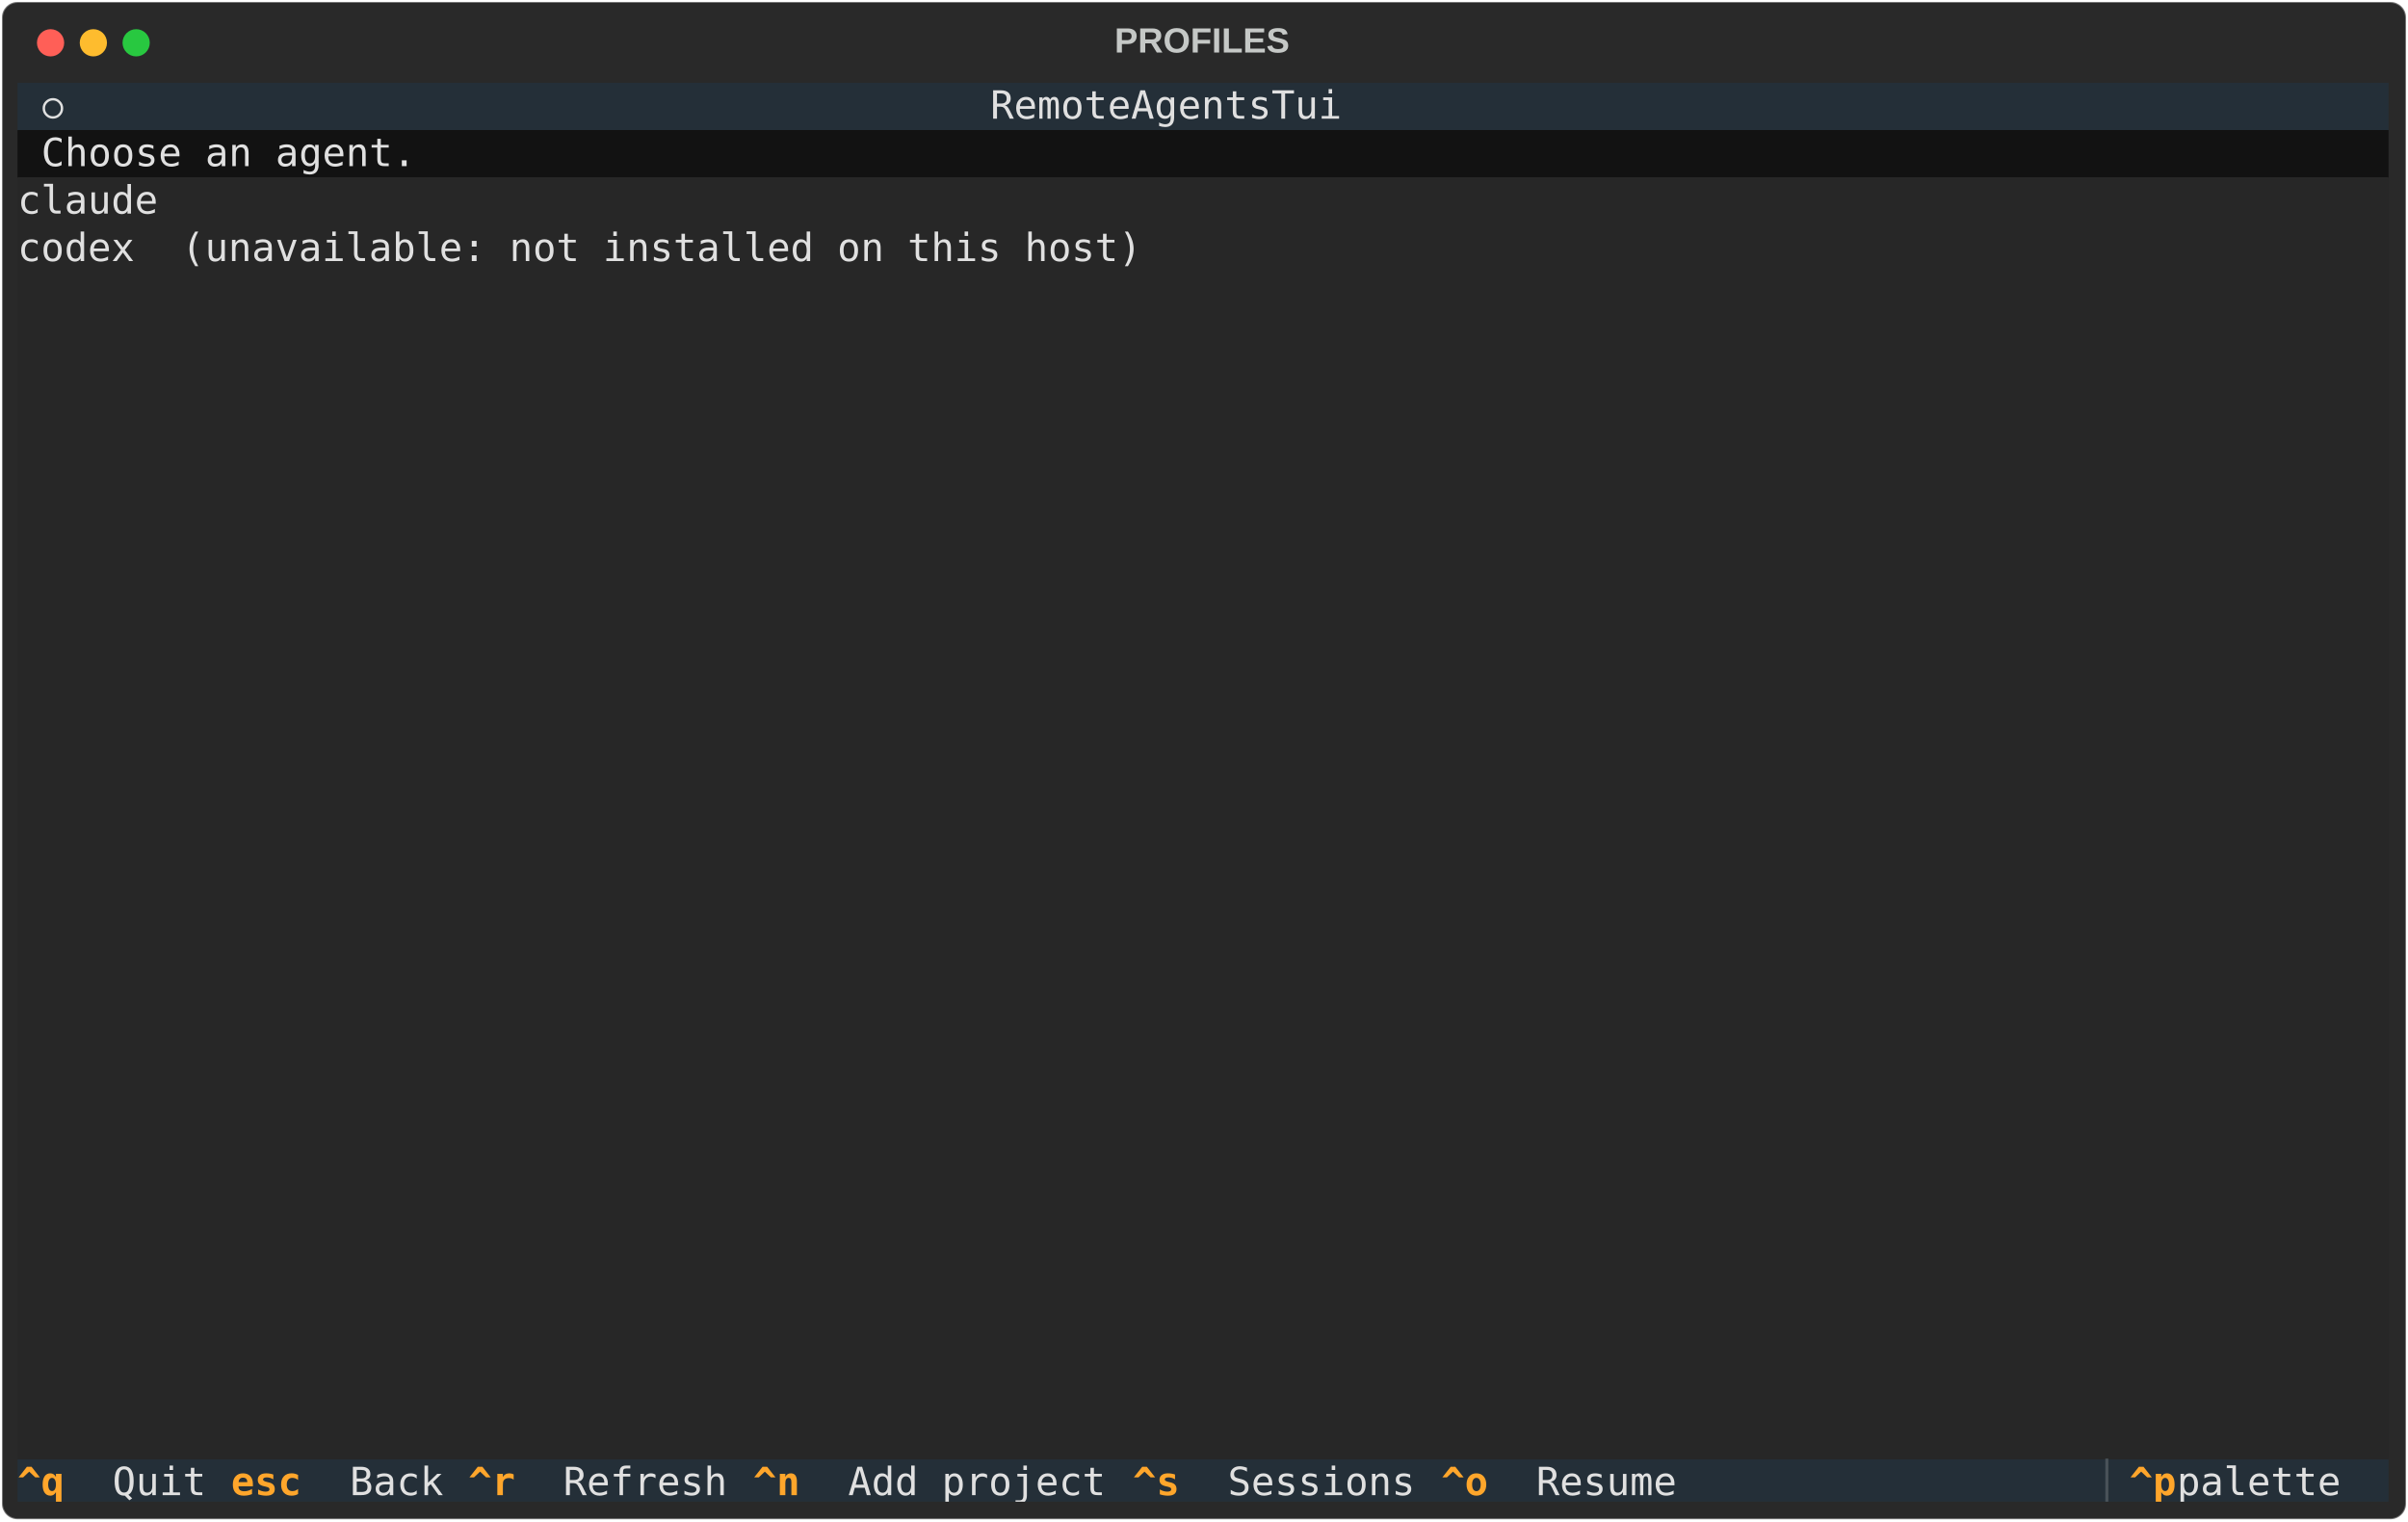
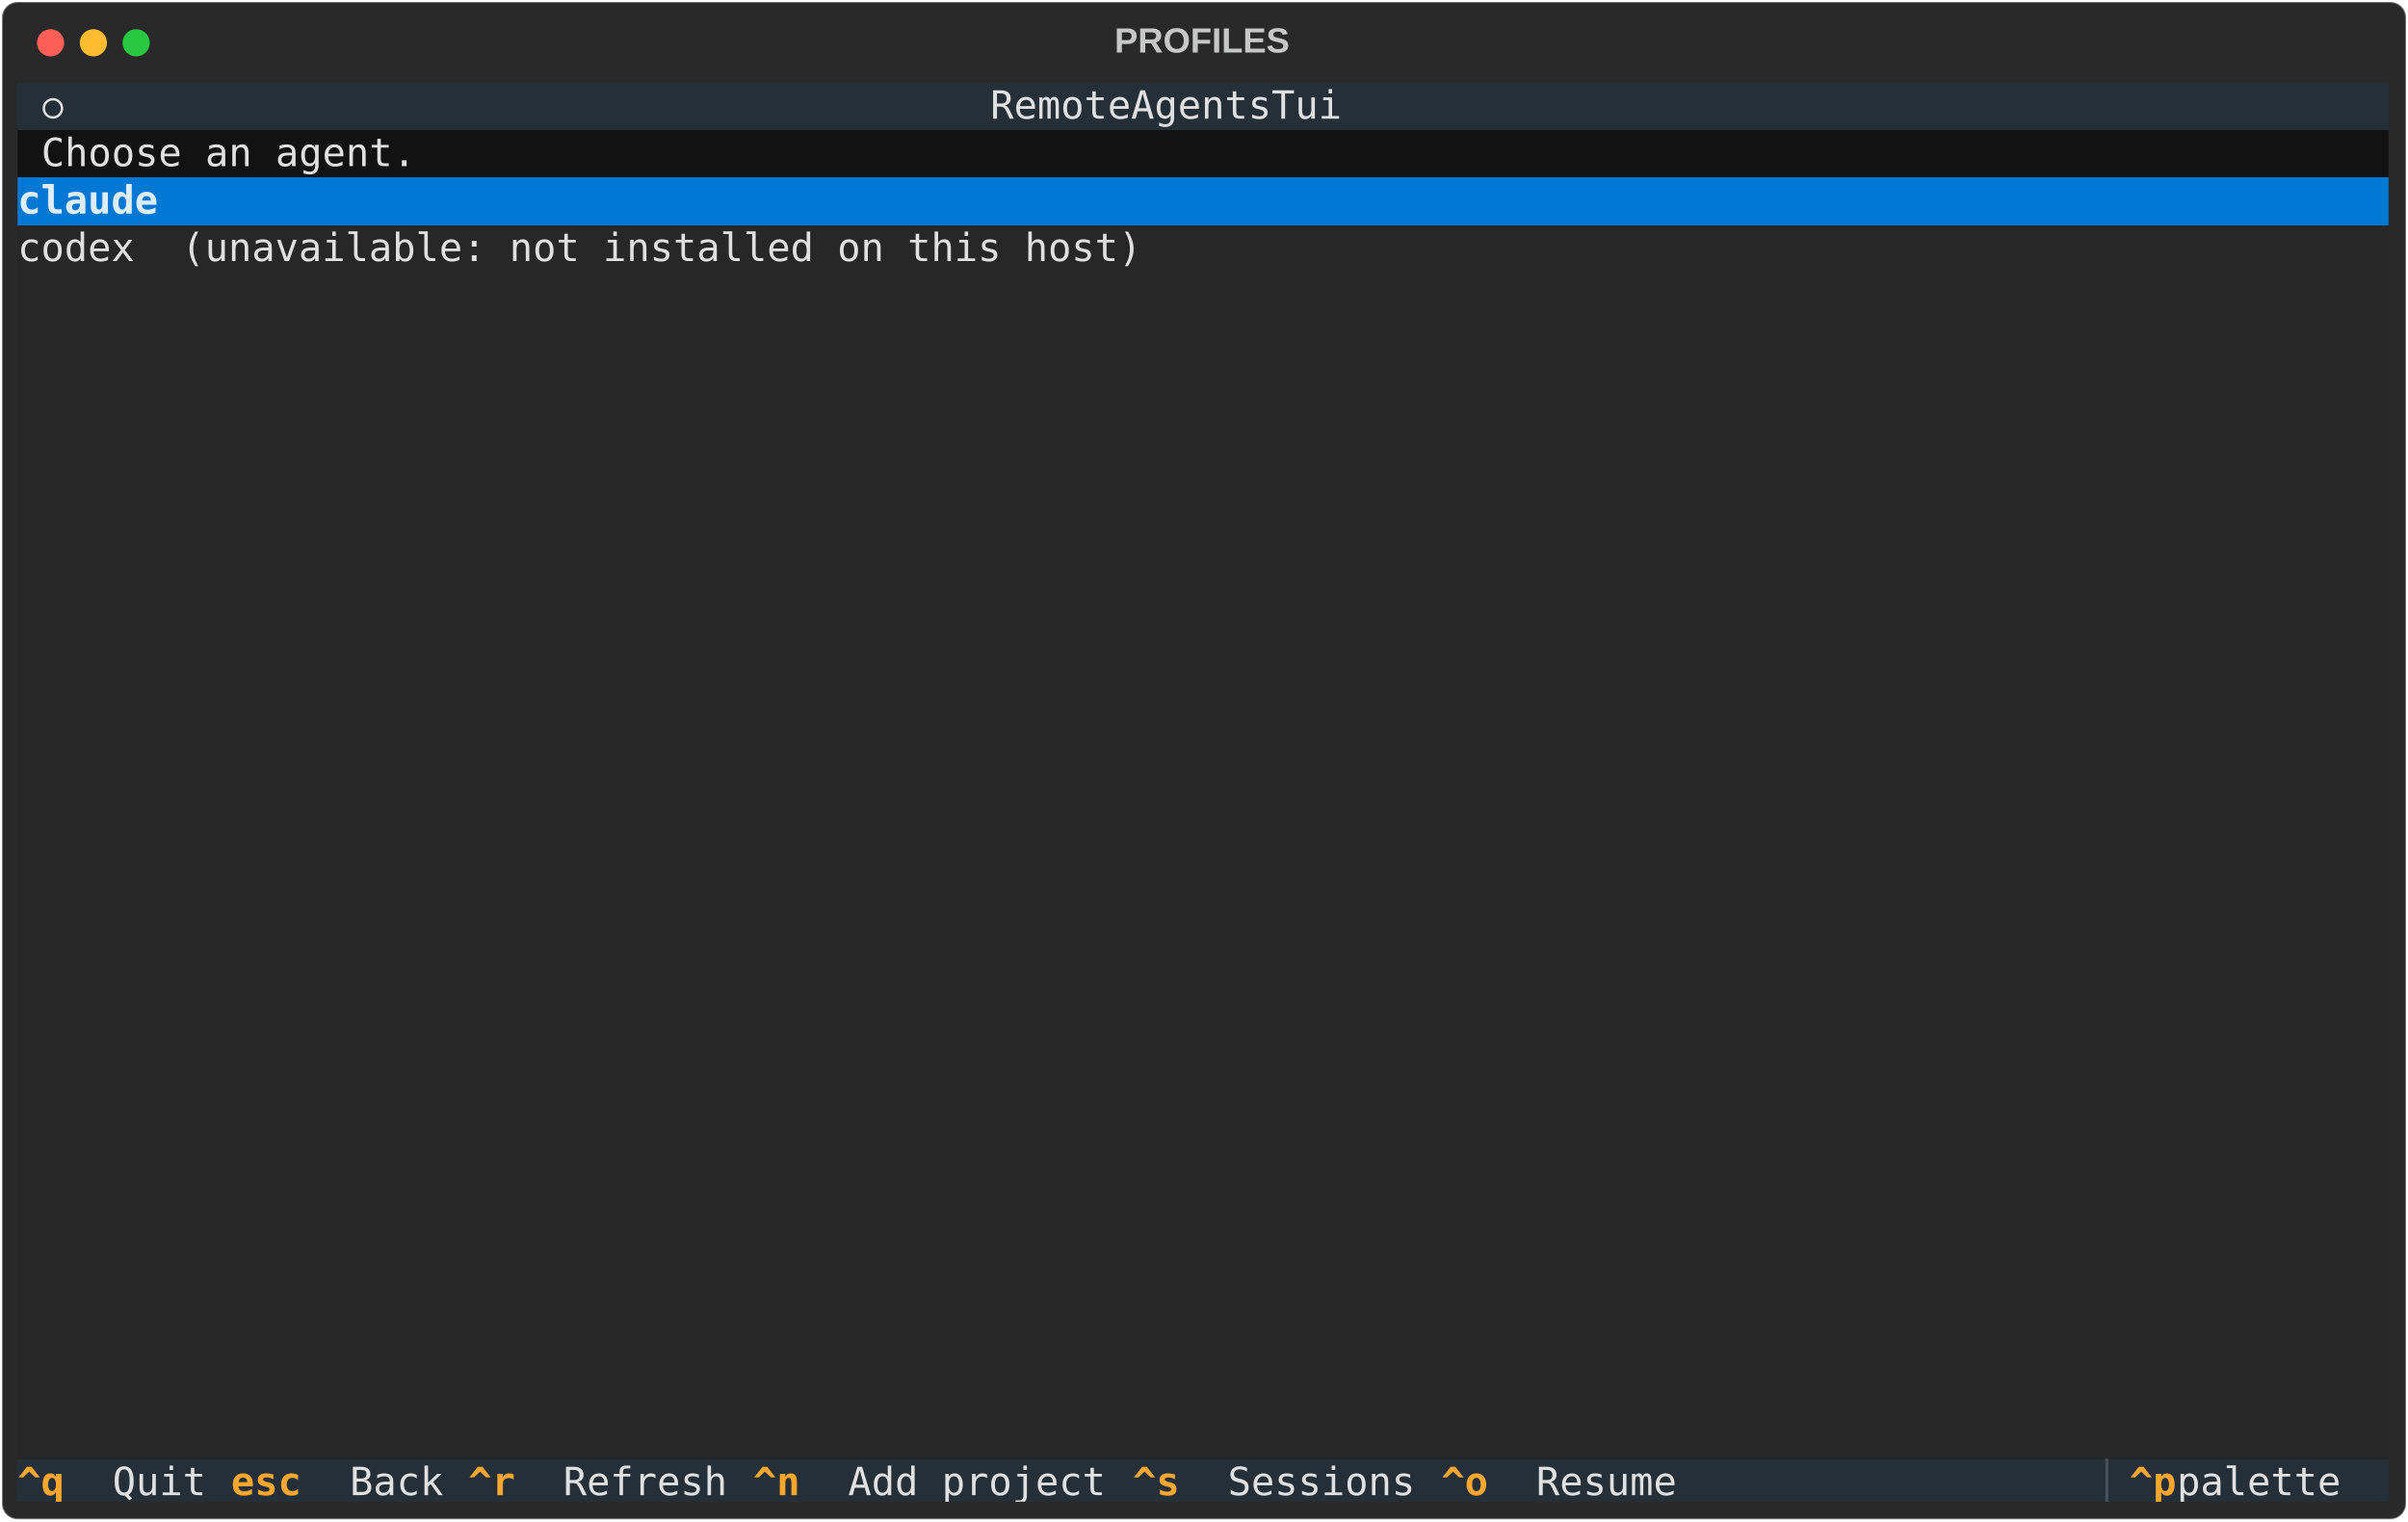
<svg xmlns="http://www.w3.org/2000/svg" class="rich-terminal" viewBox="0 0 1238 782.0">
  <style>

    @font-face {
        font-family: "Fira Code";
        src: local("FiraCode-Regular"),
                url("https://cdnjs.cloudflare.com/ajax/libs/firacode/6.2.0/woff2/FiraCode-Regular.woff2") format("woff2"),
                url("https://cdnjs.cloudflare.com/ajax/libs/firacode/6.2.0/woff/FiraCode-Regular.woff") format("woff");
        font-style: normal;
        font-weight: 400;
    }
    @font-face {
        font-family: "Fira Code";
        src: local("FiraCode-Bold"),
                url("https://cdnjs.cloudflare.com/ajax/libs/firacode/6.2.0/woff2/FiraCode-Bold.woff2") format("woff2"),
                url("https://cdnjs.cloudflare.com/ajax/libs/firacode/6.2.0/woff/FiraCode-Bold.woff") format("woff");
        font-style: bold;
        font-weight: 700;
    }

    .terminal-0-matrix {
        font-family: Fira Code, monospace;
        font-size: 20px;
        line-height: 24.4px;
        font-variant-east-asian: full-width;
    }

    .terminal-0-title {
        font-size: 18px;
        font-weight: bold;
        font-family: arial;
    }

    .terminal-0-r1 { fill: #c5c8c6 }
.terminal-0-r2 { fill: #e0e0e0 }
- .terminal-0-r3 { fill: #ffa62b;font-weight: bold }
- .terminal-0-r4 { fill: #495259 }
+ .terminal-0-r3 { fill: #ddedf9;font-weight: bold }
+ .terminal-0-r4 { fill: #ffa62b;font-weight: bold }
+ .terminal-0-r5 { fill: #495259 }
    </style>
  <defs>
    <clipPath id="terminal-0-clip-terminal">
      <rect x="0" y="0" width="1219.0" height="731.0" />
    </clipPath>
    <clipPath id="terminal-0-line-0">
      <rect x="0" y="1.5" width="1220" height="24.65" />
    </clipPath>
    <clipPath id="terminal-0-line-1">
      <rect x="0" y="25.9" width="1220" height="24.65" />
    </clipPath>
    <clipPath id="terminal-0-line-2">
      <rect x="0" y="50.3" width="1220" height="24.65" />
    </clipPath>
    <clipPath id="terminal-0-line-3">
      <rect x="0" y="74.7" width="1220" height="24.65" />
    </clipPath>
    <clipPath id="terminal-0-line-4">
      <rect x="0" y="99.1" width="1220" height="24.65" />
    </clipPath>
    <clipPath id="terminal-0-line-5">
      <rect x="0" y="123.5" width="1220" height="24.65" />
    </clipPath>
    <clipPath id="terminal-0-line-6">
      <rect x="0" y="147.9" width="1220" height="24.65" />
    </clipPath>
    <clipPath id="terminal-0-line-7">
      <rect x="0" y="172.3" width="1220" height="24.65" />
    </clipPath>
    <clipPath id="terminal-0-line-8">
      <rect x="0" y="196.7" width="1220" height="24.65" />
    </clipPath>
    <clipPath id="terminal-0-line-9">
      <rect x="0" y="221.1" width="1220" height="24.65" />
    </clipPath>
    <clipPath id="terminal-0-line-10">
      <rect x="0" y="245.5" width="1220" height="24.65" />
    </clipPath>
    <clipPath id="terminal-0-line-11">
      <rect x="0" y="269.9" width="1220" height="24.65" />
    </clipPath>
    <clipPath id="terminal-0-line-12">
      <rect x="0" y="294.3" width="1220" height="24.65" />
    </clipPath>
    <clipPath id="terminal-0-line-13">
      <rect x="0" y="318.7" width="1220" height="24.65" />
    </clipPath>
    <clipPath id="terminal-0-line-14">
      <rect x="0" y="343.1" width="1220" height="24.65" />
    </clipPath>
    <clipPath id="terminal-0-line-15">
      <rect x="0" y="367.5" width="1220" height="24.65" />
    </clipPath>
    <clipPath id="terminal-0-line-16">
      <rect x="0" y="391.9" width="1220" height="24.65" />
    </clipPath>
    <clipPath id="terminal-0-line-17">
      <rect x="0" y="416.3" width="1220" height="24.65" />
    </clipPath>
    <clipPath id="terminal-0-line-18">
      <rect x="0" y="440.7" width="1220" height="24.65" />
    </clipPath>
    <clipPath id="terminal-0-line-19">
      <rect x="0" y="465.1" width="1220" height="24.65" />
    </clipPath>
    <clipPath id="terminal-0-line-20">
      <rect x="0" y="489.5" width="1220" height="24.65" />
    </clipPath>
    <clipPath id="terminal-0-line-21">
      <rect x="0" y="513.9" width="1220" height="24.65" />
    </clipPath>
    <clipPath id="terminal-0-line-22">
      <rect x="0" y="538.3" width="1220" height="24.65" />
    </clipPath>
    <clipPath id="terminal-0-line-23">
      <rect x="0" y="562.7" width="1220" height="24.65" />
    </clipPath>
    <clipPath id="terminal-0-line-24">
      <rect x="0" y="587.1" width="1220" height="24.65" />
    </clipPath>
    <clipPath id="terminal-0-line-25">
      <rect x="0" y="611.5" width="1220" height="24.65" />
    </clipPath>
    <clipPath id="terminal-0-line-26">
      <rect x="0" y="635.9" width="1220" height="24.65" />
    </clipPath>
    <clipPath id="terminal-0-line-27">
      <rect x="0" y="660.3" width="1220" height="24.65" />
    </clipPath>
    <clipPath id="terminal-0-line-28">
      <rect x="0" y="684.7" width="1220" height="24.65" />
    </clipPath>
  </defs>
  <rect fill="#292929" stroke="rgba(255,255,255,0.35)" stroke-width="1" x="1" y="1" width="1236" height="780" rx="8" />
  <text class="terminal-0-title" fill="#c5c8c6" text-anchor="middle" x="618" y="27">PROFILES</text>
  <g transform="translate(26,22)">
    <circle cx="0" cy="0" r="7" fill="#ff5f57" />
    <circle cx="22" cy="0" r="7" fill="#febc2e" />
    <circle cx="44" cy="0" r="7" fill="#28c840" />
  </g>
  <g transform="translate(9, 41)" clip-path="url(#terminal-0-clip-terminal)">
    <rect fill="#242f38" x="0" y="1.5" width="12.2" height="24.65" shape-rendering="crispEdges" />
    <rect fill="#242f38" x="12.2" y="1.5" width="12.2" height="24.65" shape-rendering="crispEdges" />
    <rect fill="#242f38" x="24.4" y="1.5" width="61" height="24.65" shape-rendering="crispEdges" />
    <rect fill="#242f38" x="85.4" y="1.5" width="12.2" height="24.65" shape-rendering="crispEdges" />
    <rect fill="#242f38" x="97.6" y="1.5" width="402.6" height="24.65" shape-rendering="crispEdges" />
    <rect fill="#242f38" x="500.2" y="1.5" width="183" height="24.65" shape-rendering="crispEdges" />
    <rect fill="#242f38" x="683.2" y="1.5" width="414.8" height="24.65" shape-rendering="crispEdges" />
    <rect fill="#242f38" x="1098" y="1.5" width="12.2" height="24.65" shape-rendering="crispEdges" />
    <rect fill="#242f38" x="1110.2" y="1.5" width="0" height="24.65" shape-rendering="crispEdges" />
    <rect fill="#242f38" x="1110.2" y="1.5" width="97.6" height="24.65" shape-rendering="crispEdges" />
    <rect fill="#242f38" x="1207.8" y="1.5" width="12.2" height="24.65" shape-rendering="crispEdges" />
    <rect fill="#121212" x="0" y="25.9" width="12.2" height="24.65" shape-rendering="crispEdges" />
    <rect fill="#121212" x="12.2" y="25.9" width="195.2" height="24.65" shape-rendering="crispEdges" />
    <rect fill="#121212" x="207.4" y="25.9" width="1000.4" height="24.65" shape-rendering="crispEdges" />
    <rect fill="#121212" x="1207.8" y="25.9" width="12.2" height="24.65" shape-rendering="crispEdges" />
-     <rect fill="#272727" x="0" y="50.3" width="73.2" height="24.65" shape-rendering="crispEdges" />
-     <rect fill="#272727" x="73.2" y="50.3" width="1146.8" height="24.65" shape-rendering="crispEdges" />
+     <rect fill="#0178d4" x="0" y="50.3" width="73.2" height="24.65" shape-rendering="crispEdges" />
+     <rect fill="#0178d4" x="73.2" y="50.3" width="1146.8" height="24.65" shape-rendering="crispEdges" />
    <rect fill="#272727" x="0" y="74.7" width="585.6" height="24.65" shape-rendering="crispEdges" />
    <rect fill="#272727" x="585.6" y="74.7" width="634.4" height="24.65" shape-rendering="crispEdges" />
    <rect fill="#272727" x="0" y="99.1" width="1220" height="24.65" shape-rendering="crispEdges" />
    <rect fill="#272727" x="0" y="123.5" width="1220" height="24.65" shape-rendering="crispEdges" />
    <rect fill="#272727" x="0" y="147.9" width="1220" height="24.65" shape-rendering="crispEdges" />
    <rect fill="#272727" x="0" y="172.3" width="1220" height="24.65" shape-rendering="crispEdges" />
    <rect fill="#272727" x="0" y="196.7" width="1220" height="24.65" shape-rendering="crispEdges" />
    <rect fill="#272727" x="0" y="221.1" width="1220" height="24.65" shape-rendering="crispEdges" />
    <rect fill="#272727" x="0" y="245.5" width="1220" height="24.65" shape-rendering="crispEdges" />
    <rect fill="#272727" x="0" y="269.9" width="1220" height="24.65" shape-rendering="crispEdges" />
    <rect fill="#272727" x="0" y="294.3" width="1220" height="24.65" shape-rendering="crispEdges" />
    <rect fill="#272727" x="0" y="318.7" width="1220" height="24.65" shape-rendering="crispEdges" />
    <rect fill="#272727" x="0" y="343.1" width="1220" height="24.65" shape-rendering="crispEdges" />
    <rect fill="#272727" x="0" y="367.5" width="1220" height="24.65" shape-rendering="crispEdges" />
    <rect fill="#272727" x="0" y="391.9" width="1220" height="24.65" shape-rendering="crispEdges" />
    <rect fill="#272727" x="0" y="416.3" width="1220" height="24.65" shape-rendering="crispEdges" />
    <rect fill="#272727" x="0" y="440.7" width="1220" height="24.65" shape-rendering="crispEdges" />
    <rect fill="#272727" x="0" y="465.1" width="1220" height="24.65" shape-rendering="crispEdges" />
    <rect fill="#272727" x="0" y="489.5" width="1220" height="24.65" shape-rendering="crispEdges" />
    <rect fill="#272727" x="0" y="513.9" width="1220" height="24.65" shape-rendering="crispEdges" />
    <rect fill="#272727" x="0" y="538.3" width="1220" height="24.65" shape-rendering="crispEdges" />
    <rect fill="#272727" x="0" y="562.7" width="1220" height="24.65" shape-rendering="crispEdges" />
    <rect fill="#272727" x="0" y="587.1" width="1220" height="24.65" shape-rendering="crispEdges" />
    <rect fill="#272727" x="0" y="611.5" width="1220" height="24.65" shape-rendering="crispEdges" />
    <rect fill="#272727" x="0" y="635.9" width="1220" height="24.65" shape-rendering="crispEdges" />
    <rect fill="#272727" x="0" y="660.3" width="1220" height="24.65" shape-rendering="crispEdges" />
    <rect fill="#272727" x="0" y="684.7" width="1220" height="24.65" shape-rendering="crispEdges" />
    <rect fill="#242f38" x="0" y="709.1" width="48.8" height="24.65" shape-rendering="crispEdges" />
    <rect fill="#242f38" x="48.8" y="709.1" width="61" height="24.65" shape-rendering="crispEdges" />
    <rect fill="#242f38" x="109.8" y="709.1" width="61" height="24.65" shape-rendering="crispEdges" />
    <rect fill="#242f38" x="170.8" y="709.1" width="61" height="24.65" shape-rendering="crispEdges" />
    <rect fill="#242f38" x="231.8" y="709.1" width="48.8" height="24.65" shape-rendering="crispEdges" />
    <rect fill="#242f38" x="280.6" y="709.1" width="97.6" height="24.65" shape-rendering="crispEdges" />
    <rect fill="#242f38" x="378.2" y="709.1" width="48.8" height="24.65" shape-rendering="crispEdges" />
    <rect fill="#242f38" x="427" y="709.1" width="146.4" height="24.65" shape-rendering="crispEdges" />
    <rect fill="#242f38" x="573.4" y="709.1" width="48.8" height="24.65" shape-rendering="crispEdges" />
    <rect fill="#242f38" x="622.2" y="709.1" width="109.8" height="24.65" shape-rendering="crispEdges" />
    <rect fill="#242f38" x="732" y="709.1" width="48.8" height="24.65" shape-rendering="crispEdges" />
    <rect fill="#242f38" x="780.8" y="709.1" width="85.4" height="24.65" shape-rendering="crispEdges" />
    <rect fill="#242f38" x="866.2" y="709.1" width="207.4" height="24.65" shape-rendering="crispEdges" />
    <rect fill="#242f38" x="1073.6" y="709.1" width="12.2" height="24.65" shape-rendering="crispEdges" />
    <rect fill="#242f38" x="1085.8" y="709.1" width="24.4" height="24.65" shape-rendering="crispEdges" />
    <rect fill="#242f38" x="1110.2" y="709.1" width="97.6" height="24.65" shape-rendering="crispEdges" />
    <rect fill="#242f38" x="1207.8" y="709.1" width="12.2" height="24.65" shape-rendering="crispEdges" />
    <g class="terminal-0-matrix">
      <text class="terminal-0-r2" x="12.2" y="20" textLength="12.2" clip-path="url(#terminal-0-line-0)">⭘</text>
      <text class="terminal-0-r2" x="500.2" y="20" textLength="183" clip-path="url(#terminal-0-line-0)">RemoteAgentsTui</text>
      <text class="terminal-0-r1" x="1220" y="20" textLength="12.2" clip-path="url(#terminal-0-line-0)">
</text>
      <text class="terminal-0-r2" x="12.2" y="44.4" textLength="195.2" clip-path="url(#terminal-0-line-1)">Choose an agent.</text>
      <text class="terminal-0-r1" x="1220" y="44.4" textLength="12.2" clip-path="url(#terminal-0-line-1)">
</text>
-       <text class="terminal-0-r2" x="0" y="68.8" textLength="73.2" clip-path="url(#terminal-0-line-2)">claude</text>
+       <text class="terminal-0-r3" x="0" y="68.8" textLength="73.2" clip-path="url(#terminal-0-line-2)">claude</text>
      <text class="terminal-0-r1" x="1220" y="68.8" textLength="12.2" clip-path="url(#terminal-0-line-2)">
</text>
      <text class="terminal-0-r2" x="0" y="93.2" textLength="585.6" clip-path="url(#terminal-0-line-3)">codex  (unavailable: not installed on this host)</text>
      <text class="terminal-0-r1" x="1220" y="93.2" textLength="12.2" clip-path="url(#terminal-0-line-3)">
</text>
      <text class="terminal-0-r1" x="1220" y="117.6" textLength="12.2" clip-path="url(#terminal-0-line-4)">
</text>
      <text class="terminal-0-r1" x="1220" y="142" textLength="12.2" clip-path="url(#terminal-0-line-5)">
</text>
      <text class="terminal-0-r1" x="1220" y="166.4" textLength="12.2" clip-path="url(#terminal-0-line-6)">
</text>
      <text class="terminal-0-r1" x="1220" y="190.8" textLength="12.2" clip-path="url(#terminal-0-line-7)">
</text>
      <text class="terminal-0-r1" x="1220" y="215.2" textLength="12.2" clip-path="url(#terminal-0-line-8)">
</text>
      <text class="terminal-0-r1" x="1220" y="239.6" textLength="12.2" clip-path="url(#terminal-0-line-9)">
</text>
      <text class="terminal-0-r1" x="1220" y="264" textLength="12.2" clip-path="url(#terminal-0-line-10)">
</text>
      <text class="terminal-0-r1" x="1220" y="288.4" textLength="12.2" clip-path="url(#terminal-0-line-11)">
</text>
      <text class="terminal-0-r1" x="1220" y="312.8" textLength="12.2" clip-path="url(#terminal-0-line-12)">
</text>
      <text class="terminal-0-r1" x="1220" y="337.2" textLength="12.2" clip-path="url(#terminal-0-line-13)">
</text>
      <text class="terminal-0-r1" x="1220" y="361.6" textLength="12.2" clip-path="url(#terminal-0-line-14)">
</text>
      <text class="terminal-0-r1" x="1220" y="386" textLength="12.2" clip-path="url(#terminal-0-line-15)">
</text>
      <text class="terminal-0-r1" x="1220" y="410.4" textLength="12.2" clip-path="url(#terminal-0-line-16)">
</text>
      <text class="terminal-0-r1" x="1220" y="434.8" textLength="12.2" clip-path="url(#terminal-0-line-17)">
</text>
      <text class="terminal-0-r1" x="1220" y="459.2" textLength="12.2" clip-path="url(#terminal-0-line-18)">
</text>
      <text class="terminal-0-r1" x="1220" y="483.6" textLength="12.2" clip-path="url(#terminal-0-line-19)">
</text>
      <text class="terminal-0-r1" x="1220" y="508" textLength="12.2" clip-path="url(#terminal-0-line-20)">
</text>
      <text class="terminal-0-r1" x="1220" y="532.4" textLength="12.2" clip-path="url(#terminal-0-line-21)">
</text>
      <text class="terminal-0-r1" x="1220" y="556.8" textLength="12.2" clip-path="url(#terminal-0-line-22)">
</text>
      <text class="terminal-0-r1" x="1220" y="581.2" textLength="12.2" clip-path="url(#terminal-0-line-23)">
</text>
      <text class="terminal-0-r1" x="1220" y="605.6" textLength="12.2" clip-path="url(#terminal-0-line-24)">
</text>
      <text class="terminal-0-r1" x="1220" y="630" textLength="12.2" clip-path="url(#terminal-0-line-25)">
</text>
      <text class="terminal-0-r1" x="1220" y="654.4" textLength="12.2" clip-path="url(#terminal-0-line-26)">
</text>
      <text class="terminal-0-r1" x="1220" y="678.8" textLength="12.2" clip-path="url(#terminal-0-line-27)">
</text>
      <text class="terminal-0-r1" x="1220" y="703.2" textLength="12.2" clip-path="url(#terminal-0-line-28)">
</text>
-       <text class="terminal-0-r3" x="0" y="727.6" textLength="48.8" clip-path="url(#terminal-0-line-29)"> ^q </text>
+       <text class="terminal-0-r4" x="0" y="727.6" textLength="48.8" clip-path="url(#terminal-0-line-29)"> ^q </text>
      <text class="terminal-0-r2" x="48.8" y="727.6" textLength="61" clip-path="url(#terminal-0-line-29)">Quit </text>
-       <text class="terminal-0-r3" x="109.8" y="727.6" textLength="61" clip-path="url(#terminal-0-line-29)"> esc </text>
+       <text class="terminal-0-r4" x="109.8" y="727.6" textLength="61" clip-path="url(#terminal-0-line-29)"> esc </text>
      <text class="terminal-0-r2" x="170.8" y="727.6" textLength="61" clip-path="url(#terminal-0-line-29)">Back </text>
-       <text class="terminal-0-r3" x="231.8" y="727.6" textLength="48.8" clip-path="url(#terminal-0-line-29)"> ^r </text>
+       <text class="terminal-0-r4" x="231.8" y="727.6" textLength="48.8" clip-path="url(#terminal-0-line-29)"> ^r </text>
      <text class="terminal-0-r2" x="280.6" y="727.6" textLength="97.6" clip-path="url(#terminal-0-line-29)">Refresh </text>
-       <text class="terminal-0-r3" x="378.2" y="727.6" textLength="48.8" clip-path="url(#terminal-0-line-29)"> ^n </text>
+       <text class="terminal-0-r4" x="378.2" y="727.6" textLength="48.8" clip-path="url(#terminal-0-line-29)"> ^n </text>
      <text class="terminal-0-r2" x="427" y="727.6" textLength="146.4" clip-path="url(#terminal-0-line-29)">Add project </text>
-       <text class="terminal-0-r3" x="573.4" y="727.6" textLength="48.8" clip-path="url(#terminal-0-line-29)"> ^s </text>
+       <text class="terminal-0-r4" x="573.4" y="727.6" textLength="48.8" clip-path="url(#terminal-0-line-29)"> ^s </text>
      <text class="terminal-0-r2" x="622.2" y="727.6" textLength="109.8" clip-path="url(#terminal-0-line-29)">Sessions </text>
-       <text class="terminal-0-r3" x="732" y="727.6" textLength="48.8" clip-path="url(#terminal-0-line-29)"> ^o </text>
+       <text class="terminal-0-r4" x="732" y="727.6" textLength="48.8" clip-path="url(#terminal-0-line-29)"> ^o </text>
      <text class="terminal-0-r2" x="780.8" y="727.6" textLength="85.4" clip-path="url(#terminal-0-line-29)">Resume </text>
-       <text class="terminal-0-r4" x="1073.6" y="727.6" textLength="12.2" clip-path="url(#terminal-0-line-29)">▏</text>
-       <text class="terminal-0-r3" x="1085.8" y="727.6" textLength="24.4" clip-path="url(#terminal-0-line-29)">^p</text>
+       <text class="terminal-0-r5" x="1073.6" y="727.6" textLength="12.2" clip-path="url(#terminal-0-line-29)">▏</text>
+       <text class="terminal-0-r4" x="1085.8" y="727.6" textLength="24.4" clip-path="url(#terminal-0-line-29)">^p</text>
      <text class="terminal-0-r2" x="1110.2" y="727.6" textLength="97.6" clip-path="url(#terminal-0-line-29)"> palette</text>
    </g>
  </g>
</svg>
